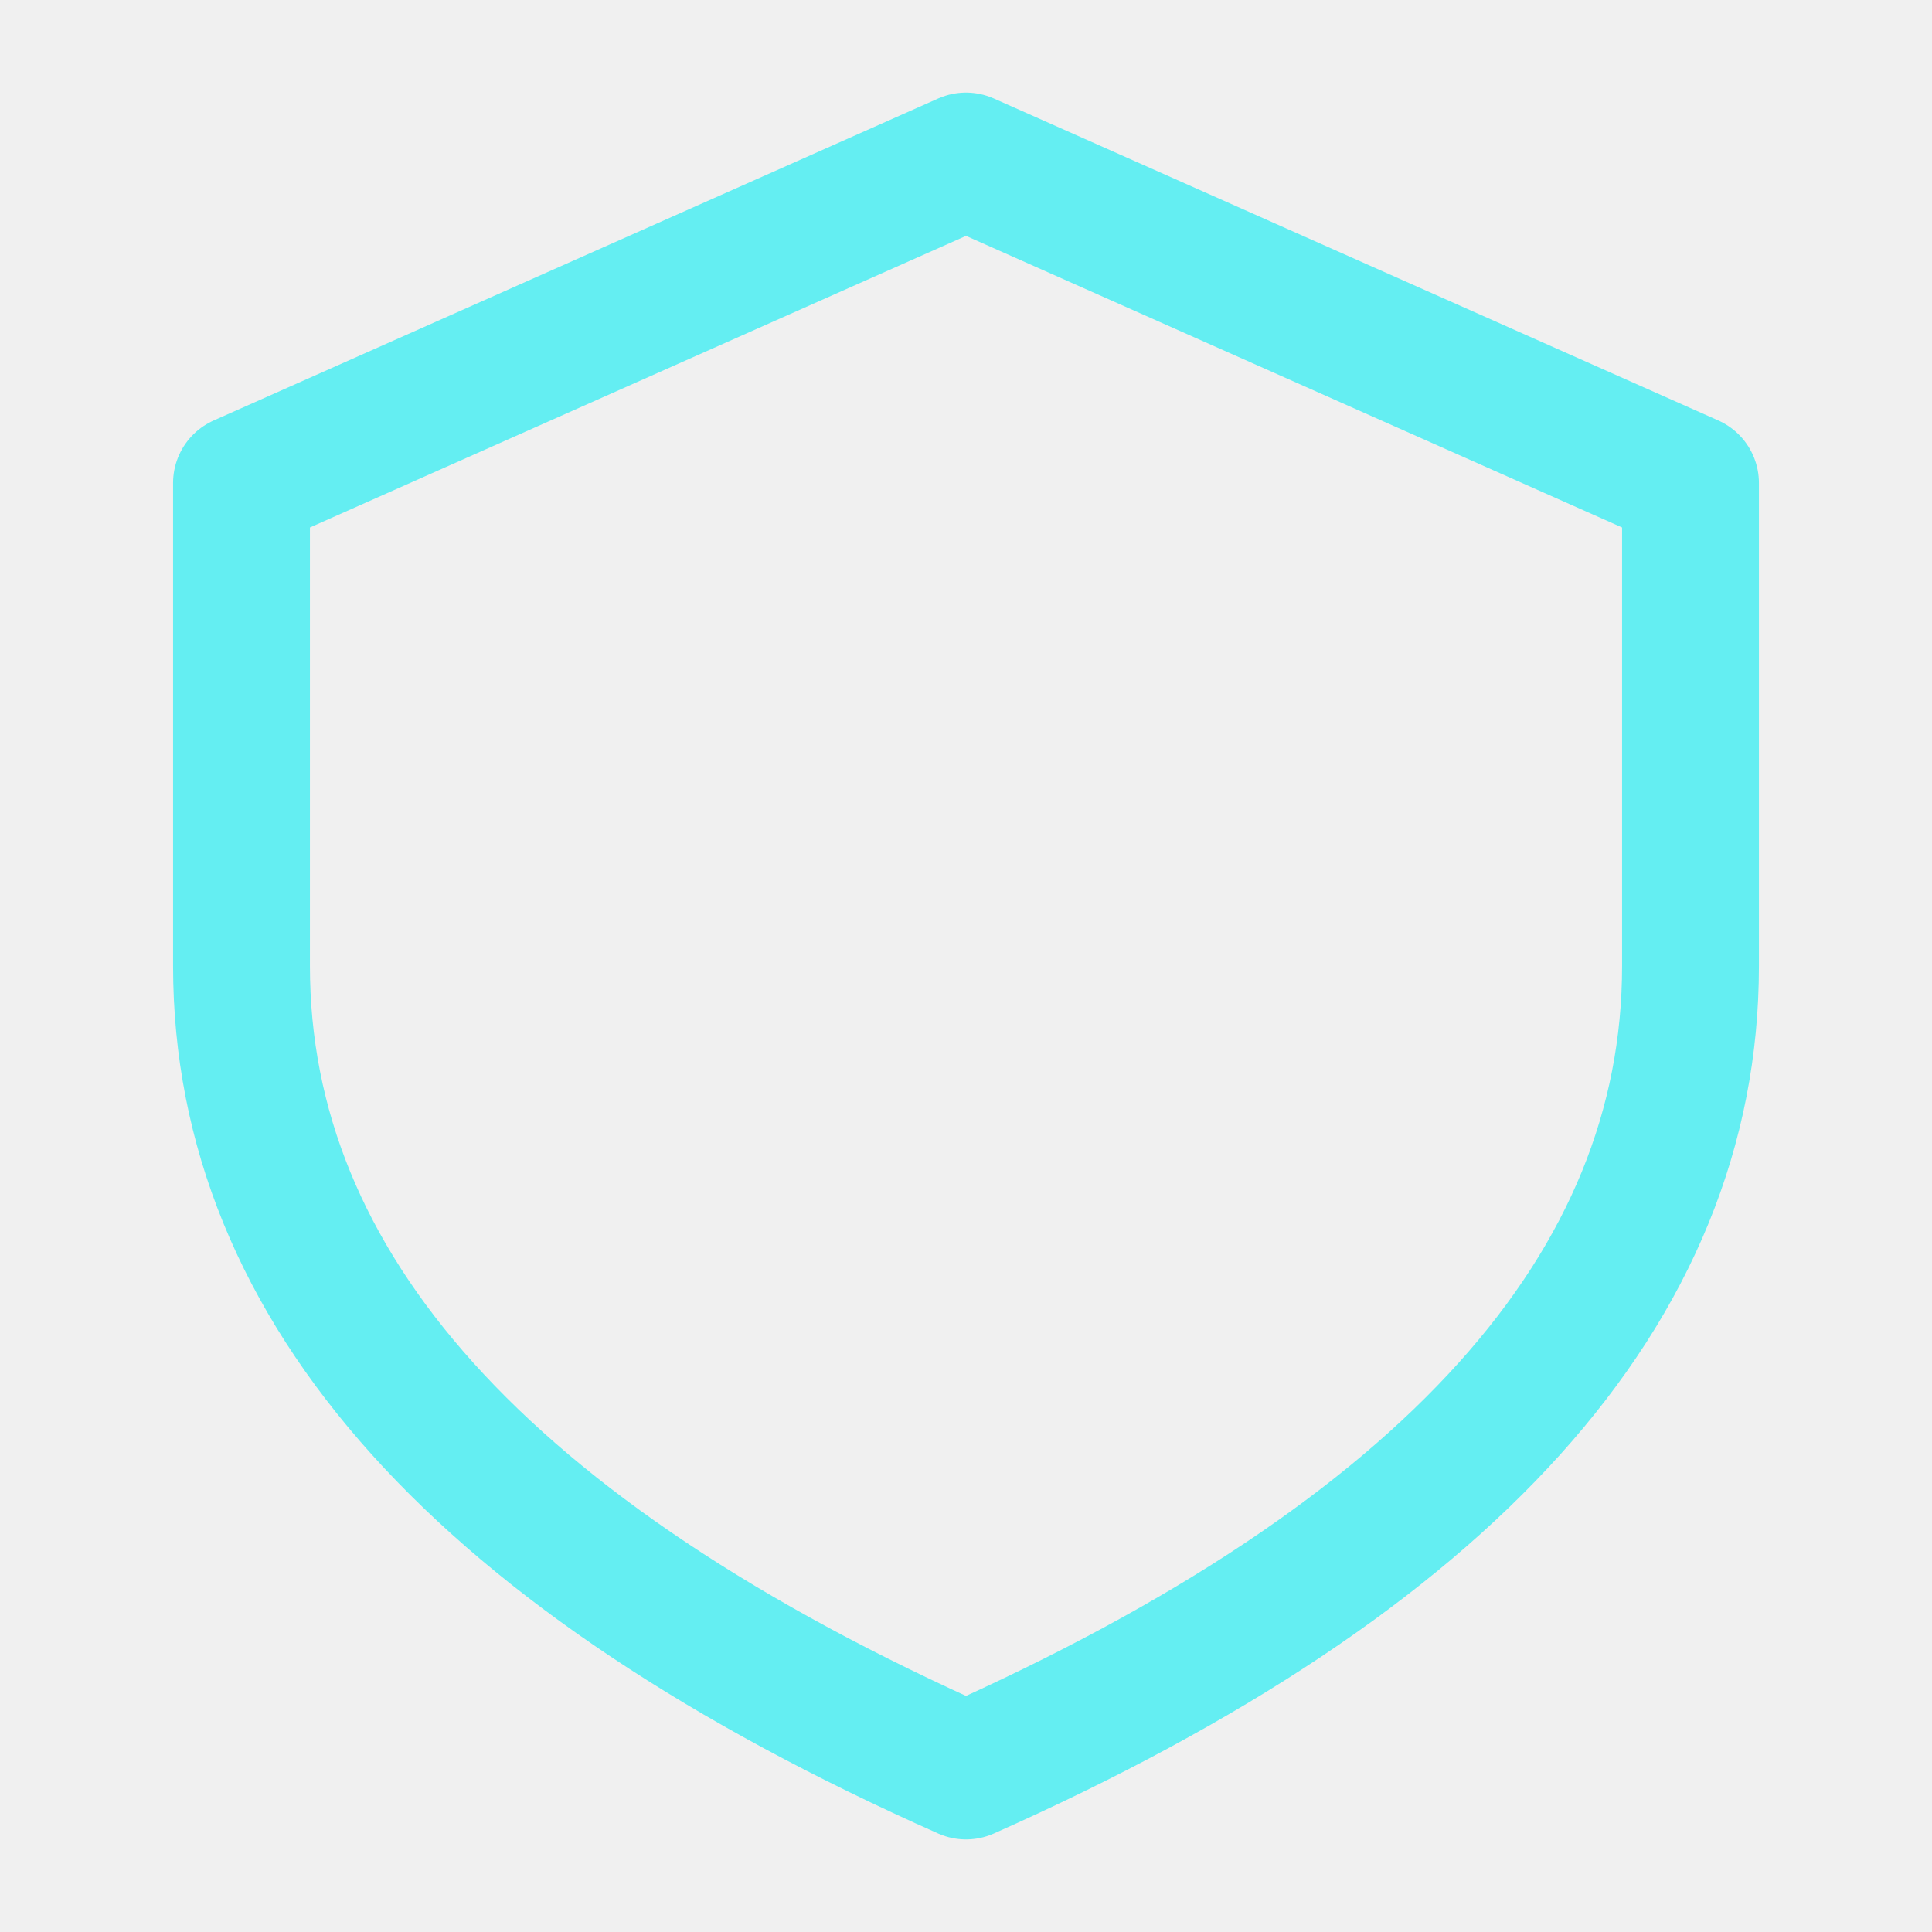
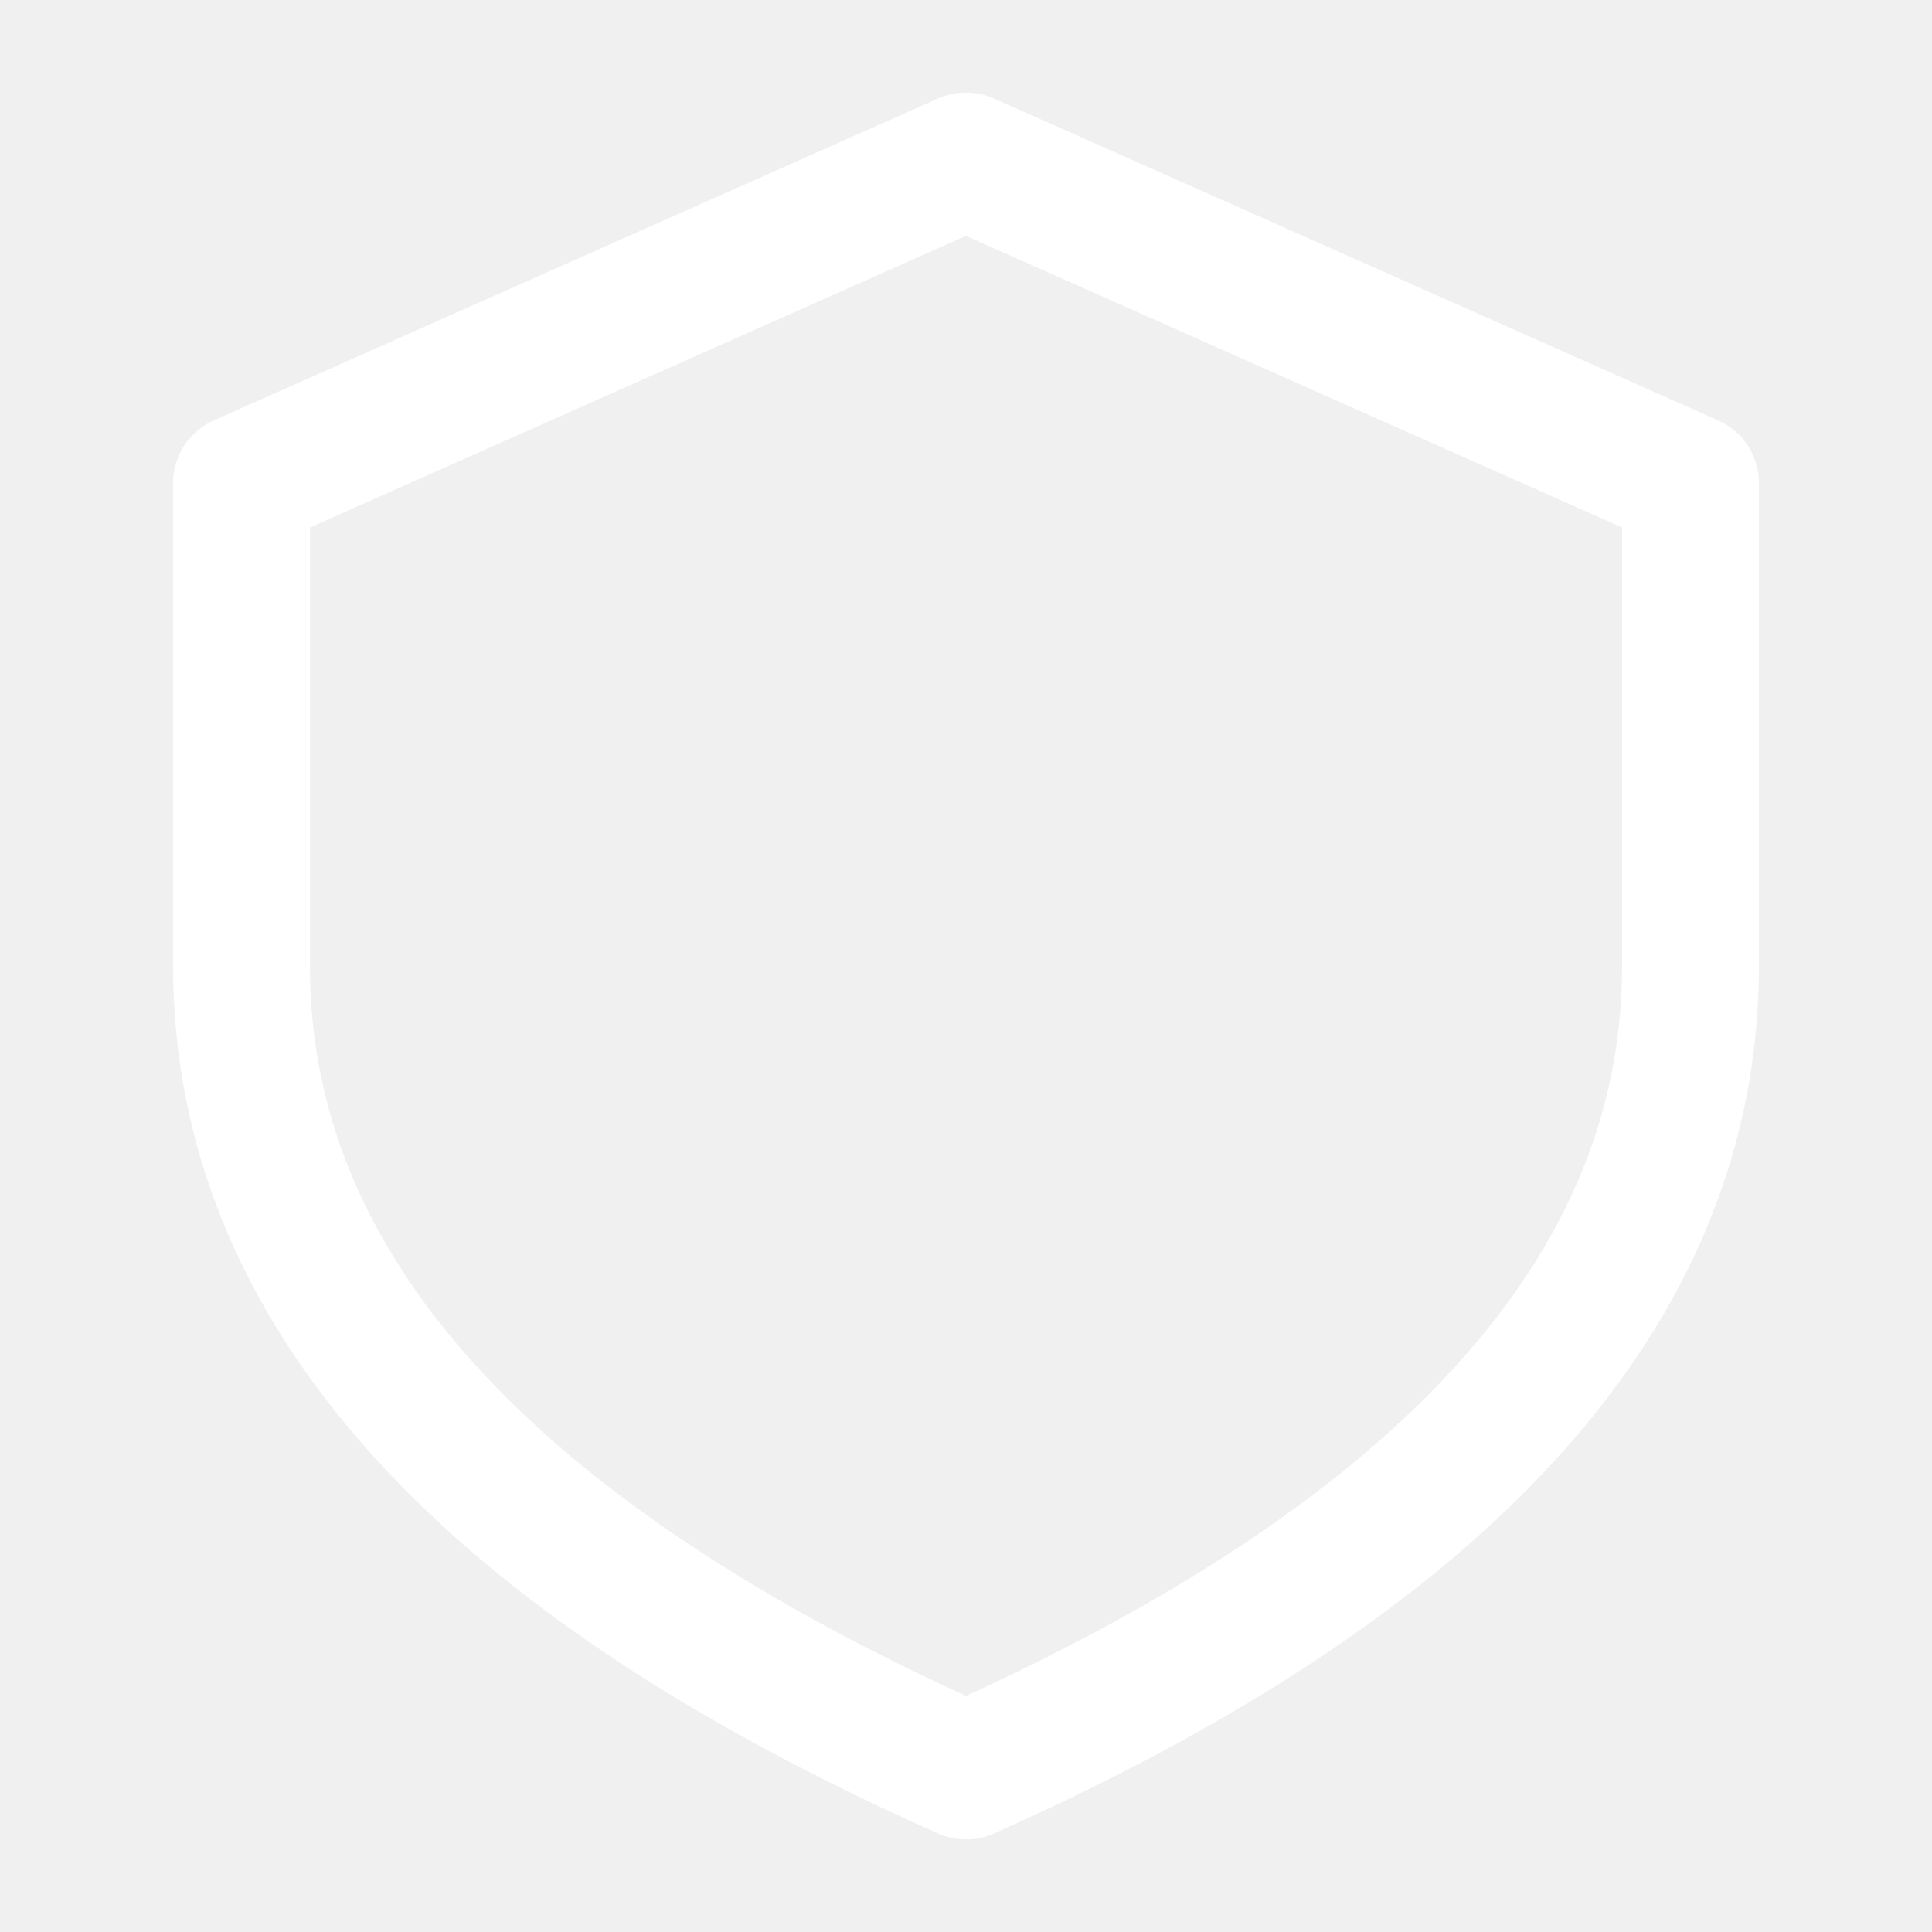
<svg xmlns="http://www.w3.org/2000/svg" width="24" height="24" viewBox="0 0 24 24">
-   <path d="M12 2L21 6v6q0 6-9 10Q3 18 3 12V6Z" fill="none" stroke="#64eef2" stroke-width="1.7" stroke-linecap="round" stroke-linejoin="round" />
+   <path d="M12 2L21 6v6q0 6-9 10Q3 18 3 12V6Z" fill="none" stroke="#ffffff" stroke-width="1.7" stroke-linecap="round" stroke-linejoin="round" />
</svg>
